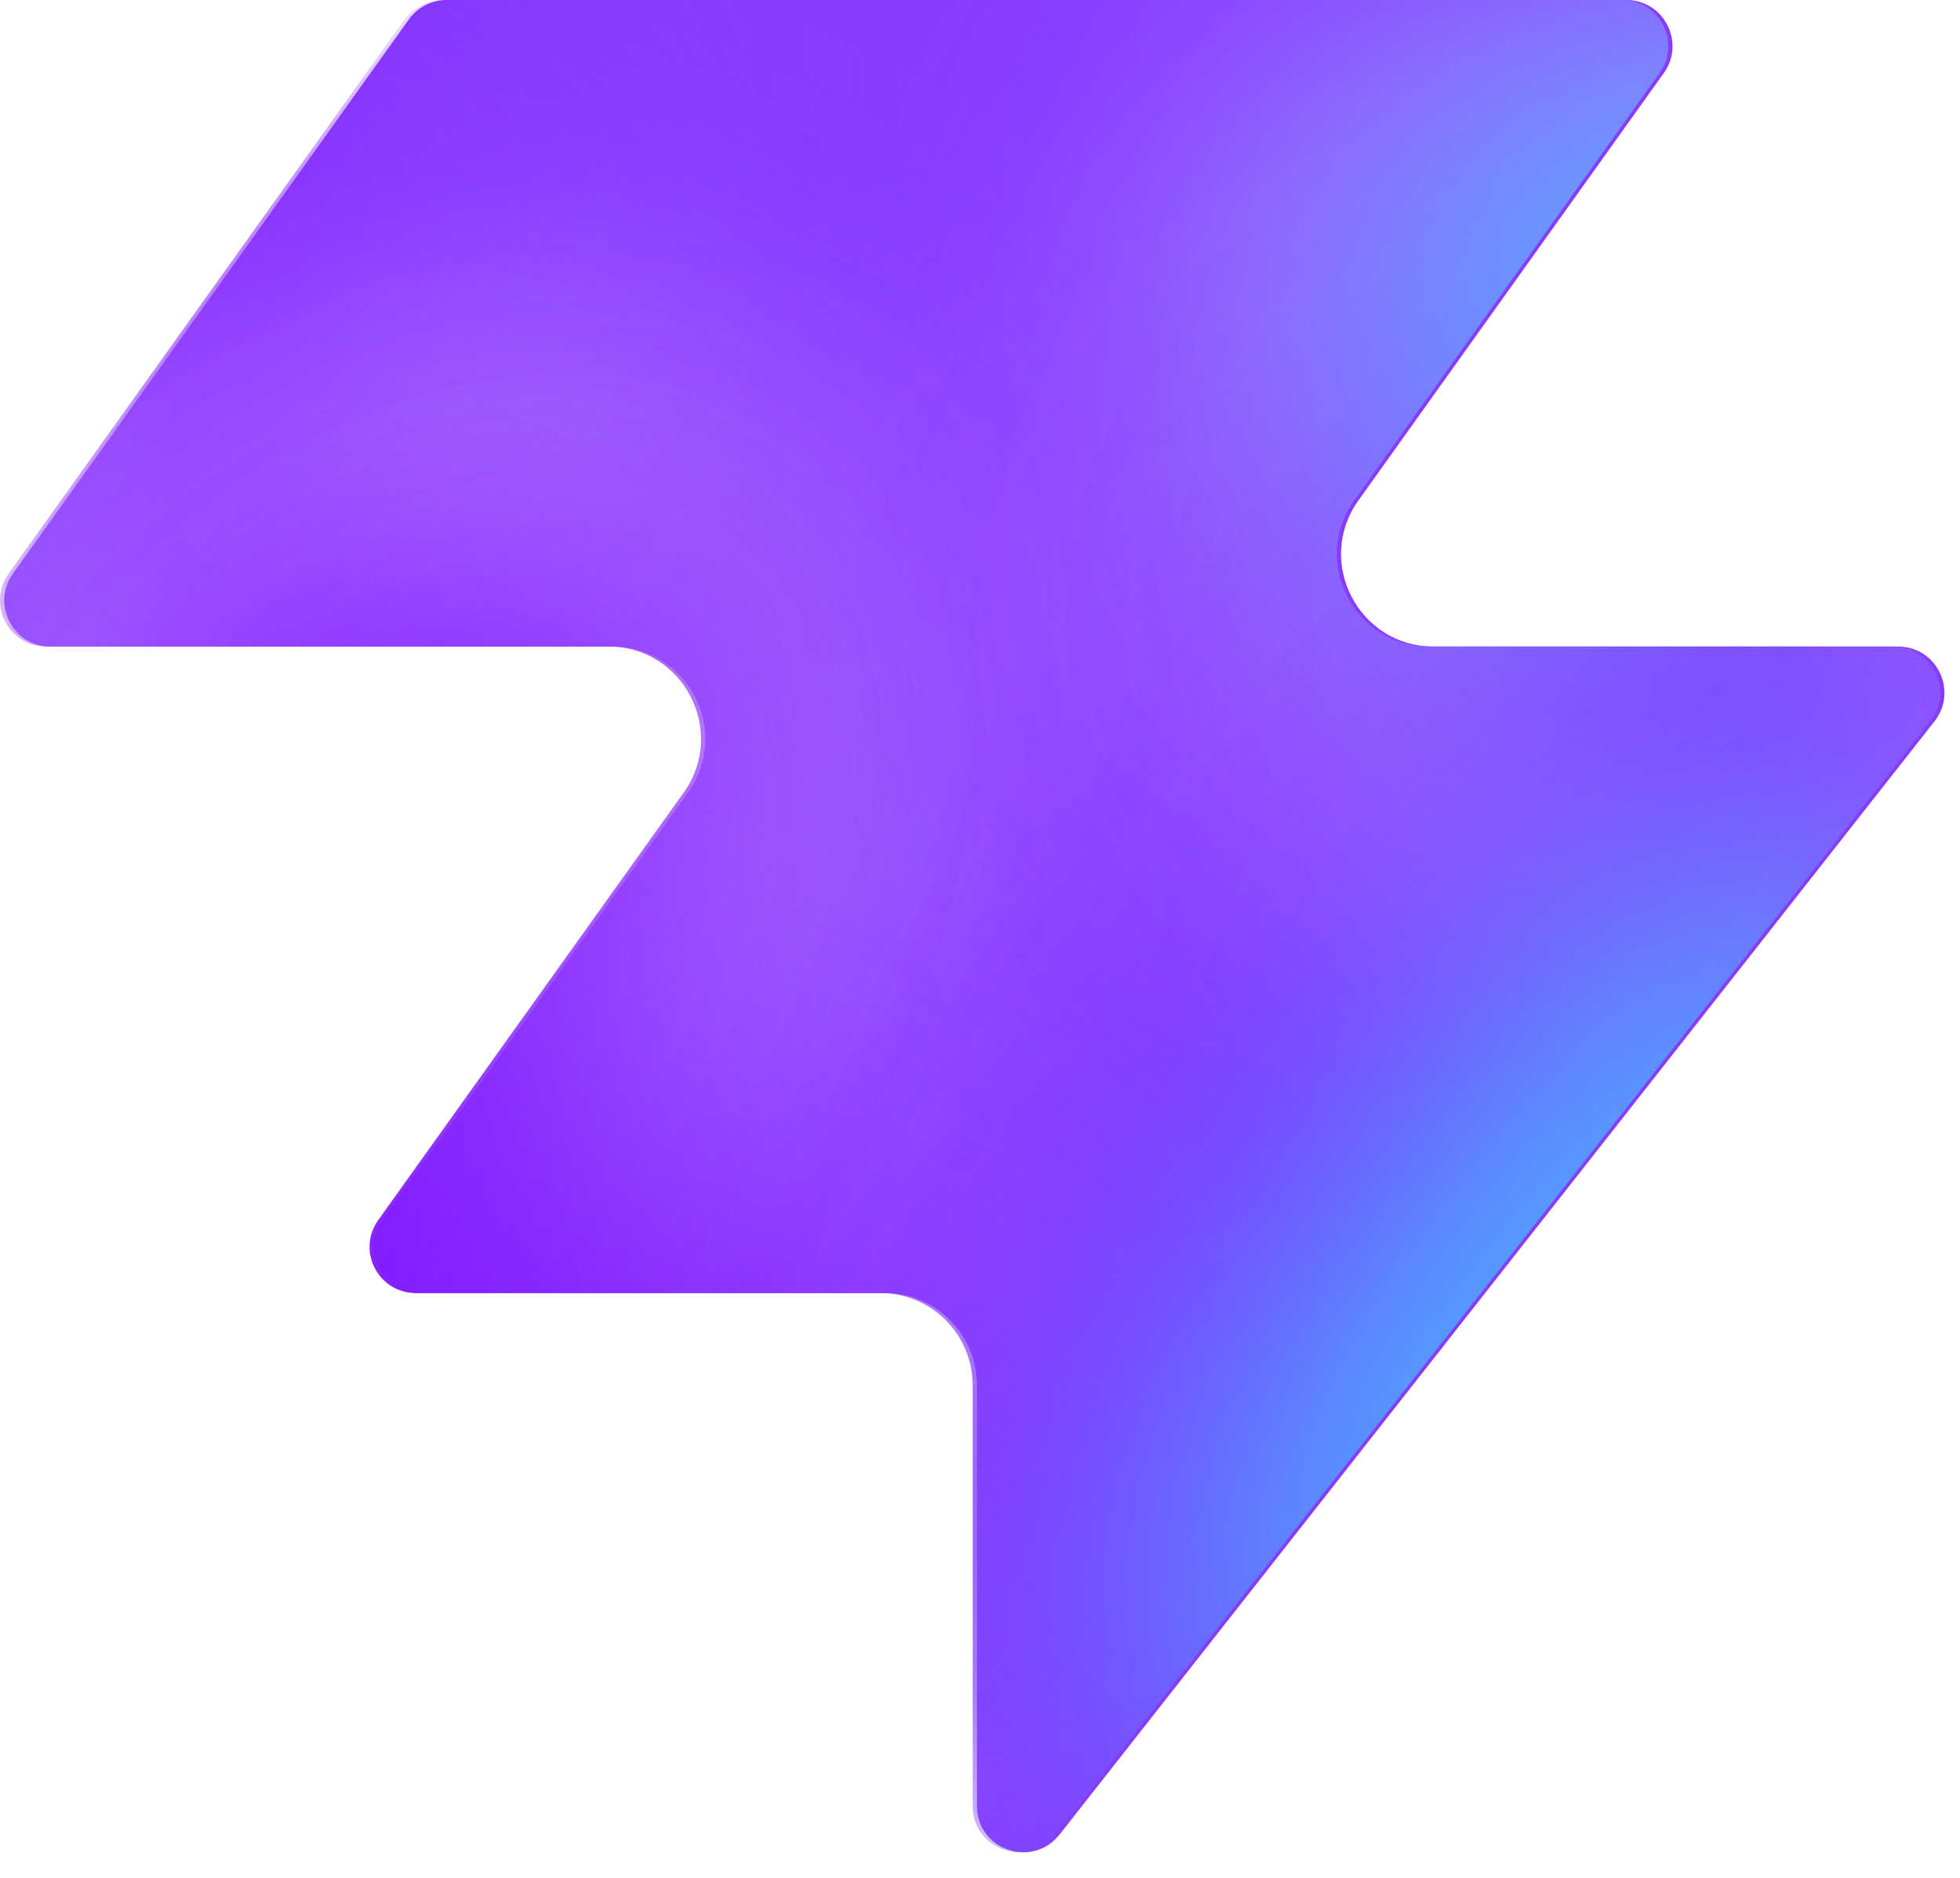
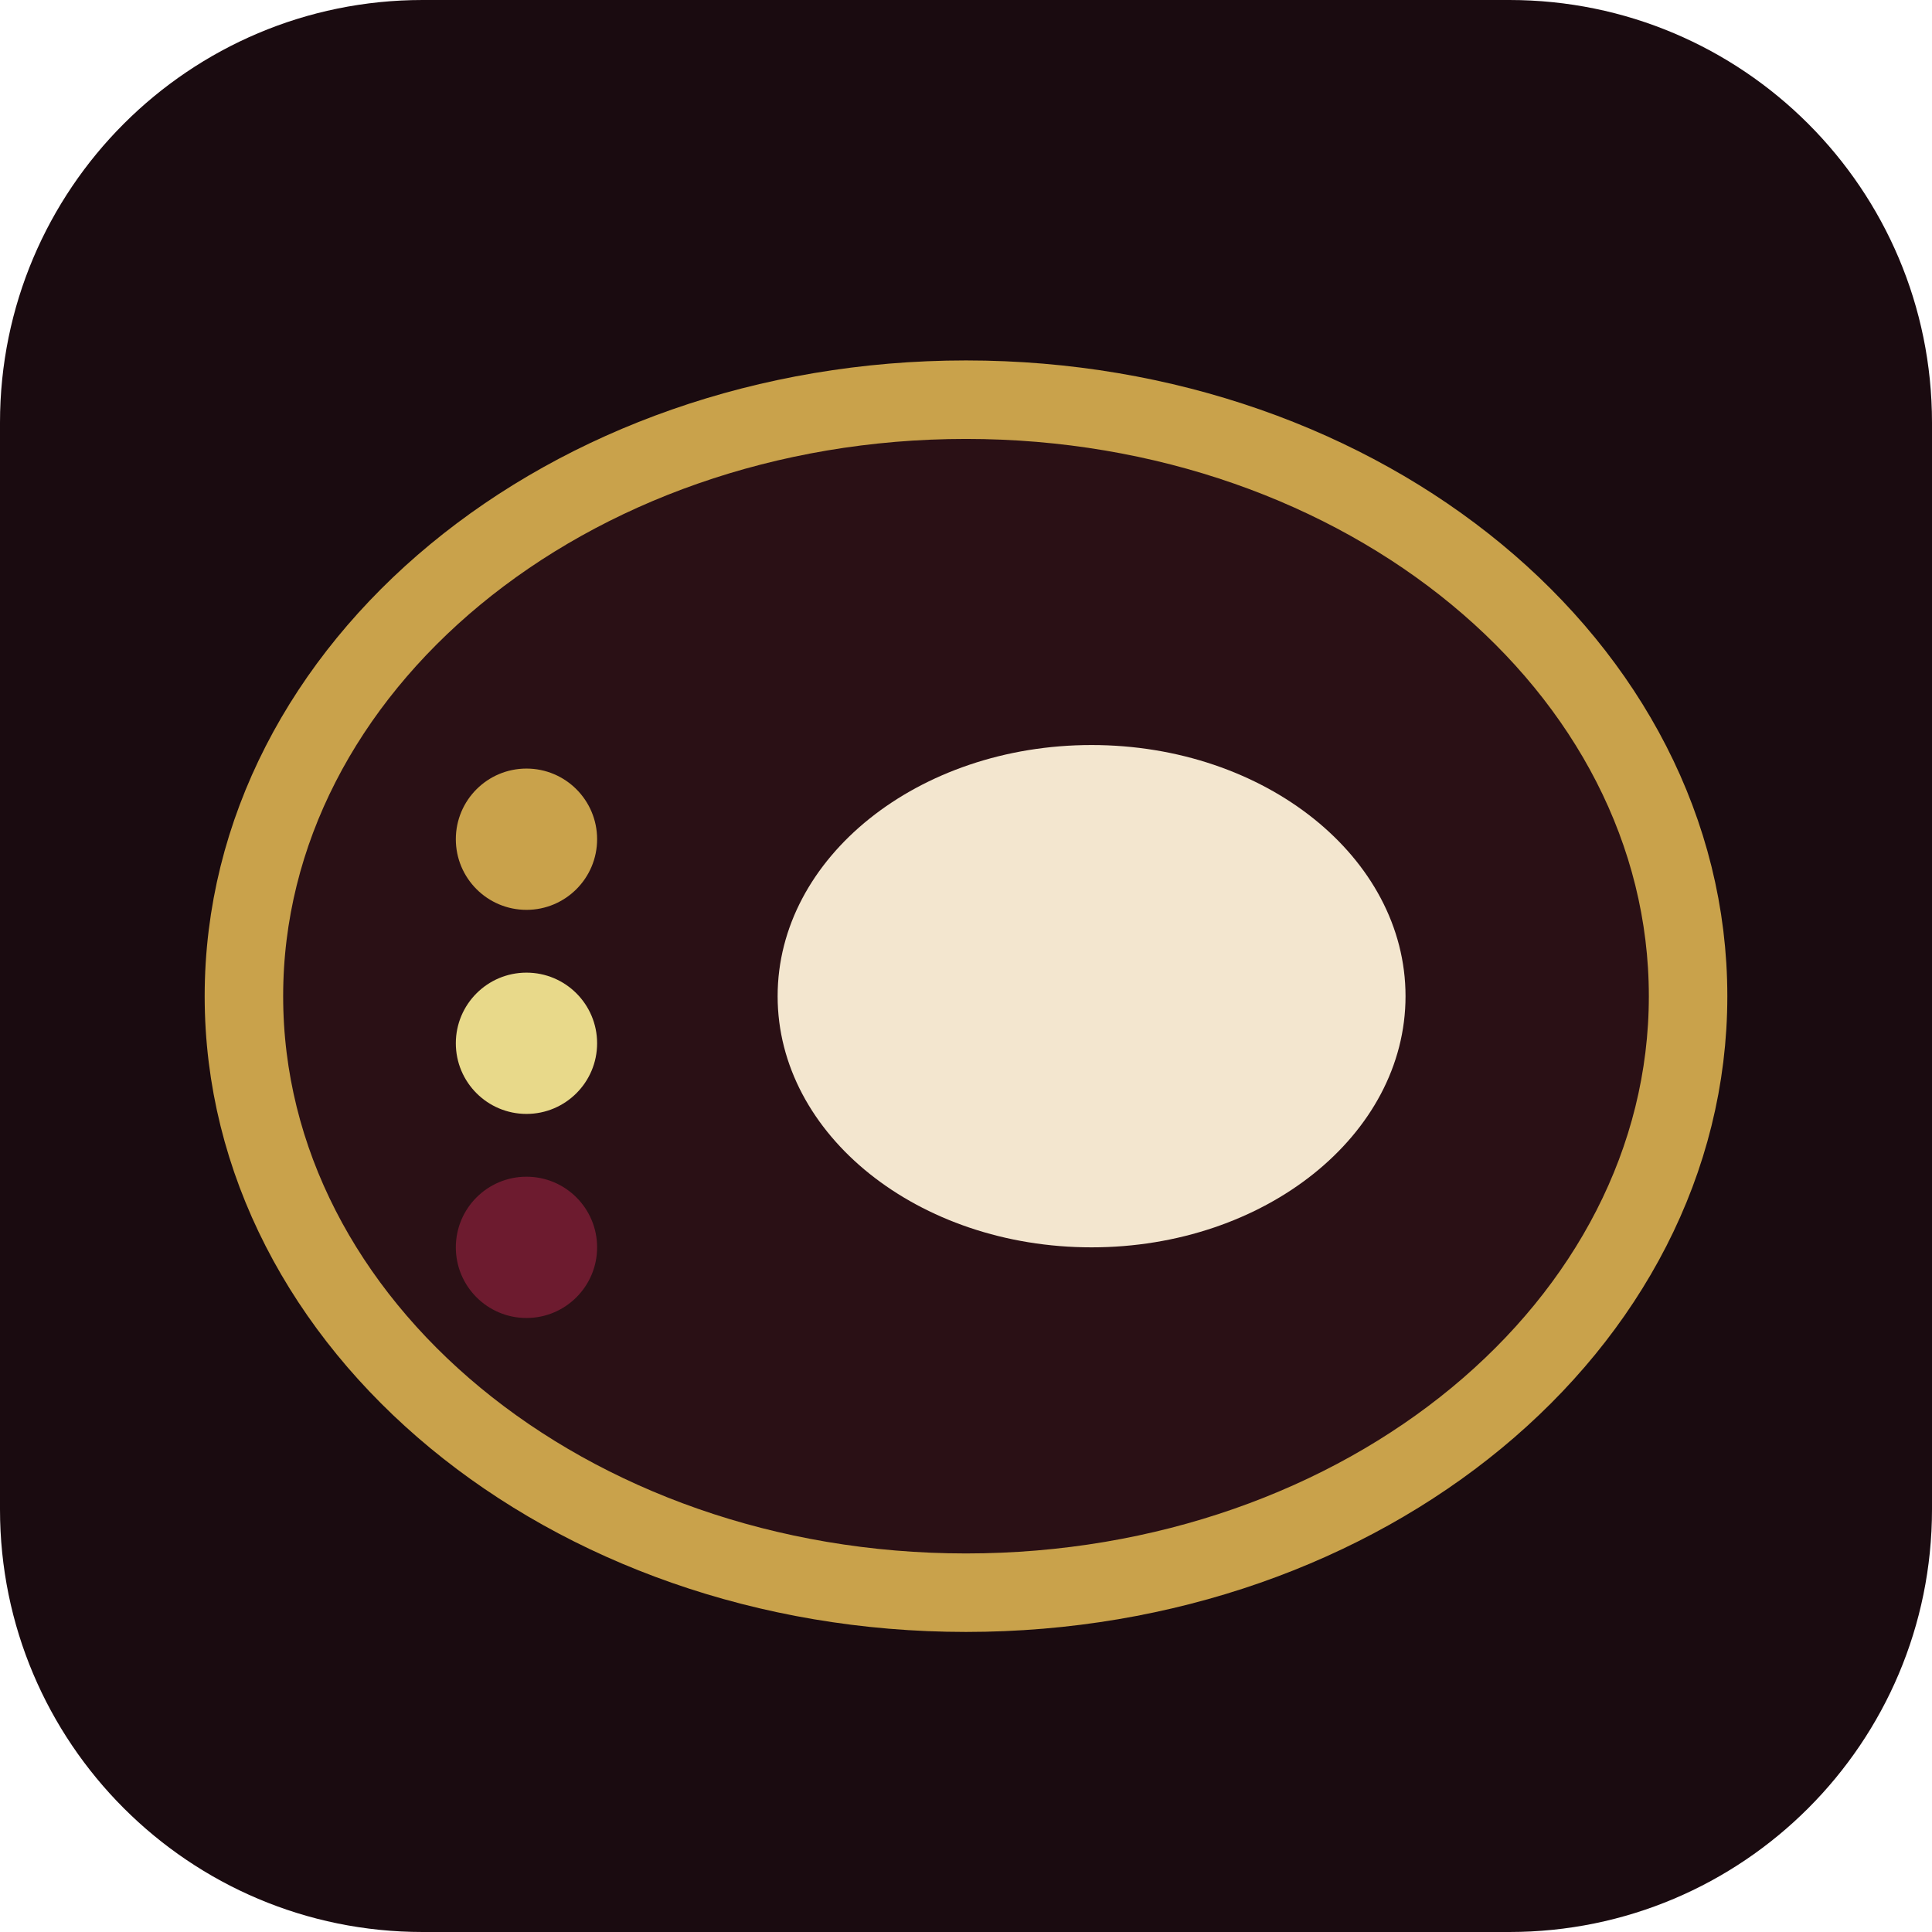
- <svg xmlns="http://www.w3.org/2000/svg" width="48" height="46" fill="none" viewBox="0 0 48 46">
-   <path fill="#863bff" d="M25.946 44.938c-.664.845-2.021.375-2.021-.698V33.937a2.26 2.26 0 0 0-2.262-2.262H10.287c-.92 0-1.456-1.04-.92-1.788l7.48-10.471c1.07-1.497 0-3.578-1.842-3.578H1.237c-.92 0-1.456-1.04-.92-1.788L10.013.474c.214-.297.556-.474.92-.474h28.894c.92 0 1.456 1.04.92 1.788l-7.48 10.471c-1.07 1.498 0 3.579 1.842 3.579h11.377c.943 0 1.473 1.088.89 1.83L25.947 44.94z" style="fill:#863bff;fill:color(display-p3 .525 .23 1);fill-opacity:1" />
-   <mask id="a" width="48" height="46" x="0" y="0" maskUnits="userSpaceOnUse" style="mask-type:alpha">
-     <path fill="#000" d="M25.842 44.938c-.664.844-2.021.375-2.021-.698V33.937a2.26 2.26 0 0 0-2.262-2.262H10.183c-.92 0-1.456-1.04-.92-1.788l7.48-10.471c1.07-1.498 0-3.579-1.842-3.579H1.133c-.92 0-1.456-1.04-.92-1.787L9.91.473c.214-.297.556-.474.92-.474h28.894c.92 0 1.456 1.04.92 1.788l-7.48 10.471c-1.07 1.498 0 3.578 1.842 3.578h11.377c.943 0 1.473 1.088.89 1.832L25.843 44.94z" style="fill:#000;fill-opacity:1" />
-   </mask>
-   <g mask="url(#a)">
-     <g filter="url(#b)">
-       <ellipse cx="5.508" cy="14.704" fill="#ede6ff" rx="5.508" ry="14.704" style="fill:#ede6ff;fill:color(display-p3 .927 .903 1);fill-opacity:1" transform="matrix(.00324 1 1 -.00324 -4.47 31.516)" />
-     </g>
-     <g filter="url(#c)">
-       <ellipse cx="10.399" cy="29.851" fill="#ede6ff" rx="10.399" ry="29.851" style="fill:#ede6ff;fill:color(display-p3 .927 .903 1);fill-opacity:1" transform="matrix(.00324 1 1 -.00324 -39.328 7.883)" />
-     </g>
-     <g filter="url(#d)">
-       <ellipse cx="5.508" cy="30.487" fill="#7e14ff" rx="5.508" ry="30.487" style="fill:#7e14ff;fill:color(display-p3 .492 .077 1);fill-opacity:1" transform="rotate(89.814 -25.913 -14.639)scale(1 -1)" />
-     </g>
-     <g filter="url(#e)">
-       <ellipse cx="5.508" cy="30.599" fill="#7e14ff" rx="5.508" ry="30.599" style="fill:#7e14ff;fill:color(display-p3 .492 .077 1);fill-opacity:1" transform="rotate(89.814 -32.644 -3.334)scale(1 -1)" />
-     </g>
-     <g filter="url(#f)">
-       <ellipse cx="5.508" cy="30.599" fill="#7e14ff" rx="5.508" ry="30.599" style="fill:#7e14ff;fill:color(display-p3 .492 .077 1);fill-opacity:1" transform="matrix(.00324 1 1 -.00324 -34.34 30.47)" />
-     </g>
-     <g filter="url(#g)">
-       <ellipse cx="14.072" cy="22.078" fill="#ede6ff" rx="14.072" ry="22.078" style="fill:#ede6ff;fill:color(display-p3 .927 .903 1);fill-opacity:1" transform="rotate(93.35 24.506 48.493)scale(-1 1)" />
-     </g>
-     <g filter="url(#h)">
-       <ellipse cx="3.47" cy="21.501" fill="#7e14ff" rx="3.47" ry="21.501" style="fill:#7e14ff;fill:color(display-p3 .492 .077 1);fill-opacity:1" transform="rotate(89.009 28.708 47.59)scale(-1 1)" />
-     </g>
-     <g filter="url(#i)">
-       <ellipse cx="3.47" cy="21.501" fill="#7e14ff" rx="3.47" ry="21.501" style="fill:#7e14ff;fill:color(display-p3 .492 .077 1);fill-opacity:1" transform="rotate(89.009 28.708 47.59)scale(-1 1)" />
-     </g>
-     <g filter="url(#j)">
-       <ellipse cx=".387" cy="8.972" fill="#7e14ff" rx="4.407" ry="29.108" style="fill:#7e14ff;fill:color(display-p3 .492 .077 1);fill-opacity:1" transform="rotate(39.51 .387 8.972)" />
-     </g>
-     <g filter="url(#k)">
-       <ellipse cx="47.523" cy="-6.092" fill="#7e14ff" rx="4.407" ry="29.108" style="fill:#7e14ff;fill:color(display-p3 .492 .077 1);fill-opacity:1" transform="rotate(37.892 47.523 -6.092)" />
-     </g>
-     <g filter="url(#l)">
-       <ellipse cx="41.412" cy="6.333" fill="#47bfff" rx="5.971" ry="9.665" style="fill:#47bfff;fill:color(display-p3 .28 .748 1);fill-opacity:1" transform="rotate(37.892 41.412 6.333)" />
-     </g>
-     <g filter="url(#m)">
-       <ellipse cx="-1.879" cy="38.332" fill="#7e14ff" rx="4.407" ry="29.108" style="fill:#7e14ff;fill:color(display-p3 .492 .077 1);fill-opacity:1" transform="rotate(37.892 -1.88 38.332)" />
-     </g>
-     <g filter="url(#n)">
-       <ellipse cx="-1.879" cy="38.332" fill="#7e14ff" rx="4.407" ry="29.108" style="fill:#7e14ff;fill:color(display-p3 .492 .077 1);fill-opacity:1" transform="rotate(37.892 -1.88 38.332)" />
-     </g>
-     <g filter="url(#o)">
-       <ellipse cx="35.651" cy="29.907" fill="#7e14ff" rx="4.407" ry="29.108" style="fill:#7e14ff;fill:color(display-p3 .492 .077 1);fill-opacity:1" transform="rotate(37.892 35.651 29.907)" />
-     </g>
-     <g filter="url(#p)">
-       <ellipse cx="38.418" cy="32.4" fill="#47bfff" rx="5.971" ry="15.297" style="fill:#47bfff;fill:color(display-p3 .28 .748 1);fill-opacity:1" transform="rotate(37.892 38.418 32.4)" />
-     </g>
+ <svg xmlns="http://www.w3.org/2000/svg" viewBox="0 0 64 64" width="64" height="64">
+   <rect width="64" height="64" rx="14" fill="#1a0b10" />
+   <g transform="translate(32,33) scale(0.52) translate(-100,-55)">
+     <ellipse cx="100" cy="55" rx="46" ry="38" fill="#2a1015" stroke="#c9a24b" stroke-width="5" />
+     <ellipse cx="108" cy="55" rx="20" ry="16" fill="#f3e6cf" />
+     <circle cx="72" cy="45" r="4.5" fill="#c9a24b" />
+     <circle cx="72" cy="58" r="4.5" fill="#e8d98a" />
+     <circle cx="72" cy="71" r="4.5" fill="#6d1b2f" />
  </g>
-   <defs>
-     <filter id="b" width="60.045" height="41.654" x="-19.77" y="16.149" color-interpolation-filters="sRGB" filterUnits="userSpaceOnUse">
-       <feFlood flood-opacity="0" result="BackgroundImageFix" />
-       <feBlend in="SourceGraphic" in2="BackgroundImageFix" result="shape" />
-       <feGaussianBlur result="effect1_foregroundBlur_2002_17158" stdDeviation="7.659" />
-     </filter>
-     <filter id="c" width="90.34" height="51.437" x="-54.613" y="-7.533" color-interpolation-filters="sRGB" filterUnits="userSpaceOnUse">
-       <feFlood flood-opacity="0" result="BackgroundImageFix" />
-       <feBlend in="SourceGraphic" in2="BackgroundImageFix" result="shape" />
-       <feGaussianBlur result="effect1_foregroundBlur_2002_17158" stdDeviation="7.659" />
-     </filter>
-     <filter id="d" width="79.355" height="29.4" x="-49.64" y="2.03" color-interpolation-filters="sRGB" filterUnits="userSpaceOnUse">
-       <feFlood flood-opacity="0" result="BackgroundImageFix" />
-       <feBlend in="SourceGraphic" in2="BackgroundImageFix" result="shape" />
-       <feGaussianBlur result="effect1_foregroundBlur_2002_17158" stdDeviation="4.596" />
-     </filter>
-     <filter id="e" width="79.579" height="29.4" x="-45.045" y="20.029" color-interpolation-filters="sRGB" filterUnits="userSpaceOnUse">
-       <feFlood flood-opacity="0" result="BackgroundImageFix" />
-       <feBlend in="SourceGraphic" in2="BackgroundImageFix" result="shape" />
-       <feGaussianBlur result="effect1_foregroundBlur_2002_17158" stdDeviation="4.596" />
-     </filter>
-     <filter id="f" width="79.579" height="29.4" x="-43.513" y="21.178" color-interpolation-filters="sRGB" filterUnits="userSpaceOnUse">
-       <feFlood flood-opacity="0" result="BackgroundImageFix" />
-       <feBlend in="SourceGraphic" in2="BackgroundImageFix" result="shape" />
-       <feGaussianBlur result="effect1_foregroundBlur_2002_17158" stdDeviation="4.596" />
-     </filter>
-     <filter id="g" width="74.749" height="58.852" x="15.756" y="-17.901" color-interpolation-filters="sRGB" filterUnits="userSpaceOnUse">
-       <feFlood flood-opacity="0" result="BackgroundImageFix" />
-       <feBlend in="SourceGraphic" in2="BackgroundImageFix" result="shape" />
-       <feGaussianBlur result="effect1_foregroundBlur_2002_17158" stdDeviation="7.659" />
-     </filter>
-     <filter id="h" width="61.377" height="25.362" x="23.548" y="2.284" color-interpolation-filters="sRGB" filterUnits="userSpaceOnUse">
-       <feFlood flood-opacity="0" result="BackgroundImageFix" />
-       <feBlend in="SourceGraphic" in2="BackgroundImageFix" result="shape" />
-       <feGaussianBlur result="effect1_foregroundBlur_2002_17158" stdDeviation="4.596" />
-     </filter>
-     <filter id="i" width="61.377" height="25.362" x="23.548" y="2.284" color-interpolation-filters="sRGB" filterUnits="userSpaceOnUse">
-       <feFlood flood-opacity="0" result="BackgroundImageFix" />
-       <feBlend in="SourceGraphic" in2="BackgroundImageFix" result="shape" />
-       <feGaussianBlur result="effect1_foregroundBlur_2002_17158" stdDeviation="4.596" />
-     </filter>
-     <filter id="j" width="56.045" height="63.649" x="-27.636" y="-22.853" color-interpolation-filters="sRGB" filterUnits="userSpaceOnUse">
-       <feFlood flood-opacity="0" result="BackgroundImageFix" />
-       <feBlend in="SourceGraphic" in2="BackgroundImageFix" result="shape" />
-       <feGaussianBlur result="effect1_foregroundBlur_2002_17158" stdDeviation="4.596" />
-     </filter>
-     <filter id="k" width="54.814" height="64.646" x="20.116" y="-38.415" color-interpolation-filters="sRGB" filterUnits="userSpaceOnUse">
-       <feFlood flood-opacity="0" result="BackgroundImageFix" />
-       <feBlend in="SourceGraphic" in2="BackgroundImageFix" result="shape" />
-       <feGaussianBlur result="effect1_foregroundBlur_2002_17158" stdDeviation="4.596" />
-     </filter>
-     <filter id="l" width="33.541" height="35.313" x="24.641" y="-11.323" color-interpolation-filters="sRGB" filterUnits="userSpaceOnUse">
-       <feFlood flood-opacity="0" result="BackgroundImageFix" />
-       <feBlend in="SourceGraphic" in2="BackgroundImageFix" result="shape" />
-       <feGaussianBlur result="effect1_foregroundBlur_2002_17158" stdDeviation="4.596" />
-     </filter>
-     <filter id="m" width="54.814" height="64.646" x="-29.286" y="6.009" color-interpolation-filters="sRGB" filterUnits="userSpaceOnUse">
-       <feFlood flood-opacity="0" result="BackgroundImageFix" />
-       <feBlend in="SourceGraphic" in2="BackgroundImageFix" result="shape" />
-       <feGaussianBlur result="effect1_foregroundBlur_2002_17158" stdDeviation="4.596" />
-     </filter>
-     <filter id="n" width="54.814" height="64.646" x="-29.286" y="6.009" color-interpolation-filters="sRGB" filterUnits="userSpaceOnUse">
-       <feFlood flood-opacity="0" result="BackgroundImageFix" />
-       <feBlend in="SourceGraphic" in2="BackgroundImageFix" result="shape" />
-       <feGaussianBlur result="effect1_foregroundBlur_2002_17158" stdDeviation="4.596" />
-     </filter>
-     <filter id="o" width="54.814" height="64.646" x="8.244" y="-2.416" color-interpolation-filters="sRGB" filterUnits="userSpaceOnUse">
-       <feFlood flood-opacity="0" result="BackgroundImageFix" />
-       <feBlend in="SourceGraphic" in2="BackgroundImageFix" result="shape" />
-       <feGaussianBlur result="effect1_foregroundBlur_2002_17158" stdDeviation="4.596" />
-     </filter>
-     <filter id="p" width="39.409" height="43.623" x="18.713" y="10.588" color-interpolation-filters="sRGB" filterUnits="userSpaceOnUse">
-       <feFlood flood-opacity="0" result="BackgroundImageFix" />
-       <feBlend in="SourceGraphic" in2="BackgroundImageFix" result="shape" />
-       <feGaussianBlur result="effect1_foregroundBlur_2002_17158" stdDeviation="4.596" />
-     </filter>
-   </defs>
</svg>
